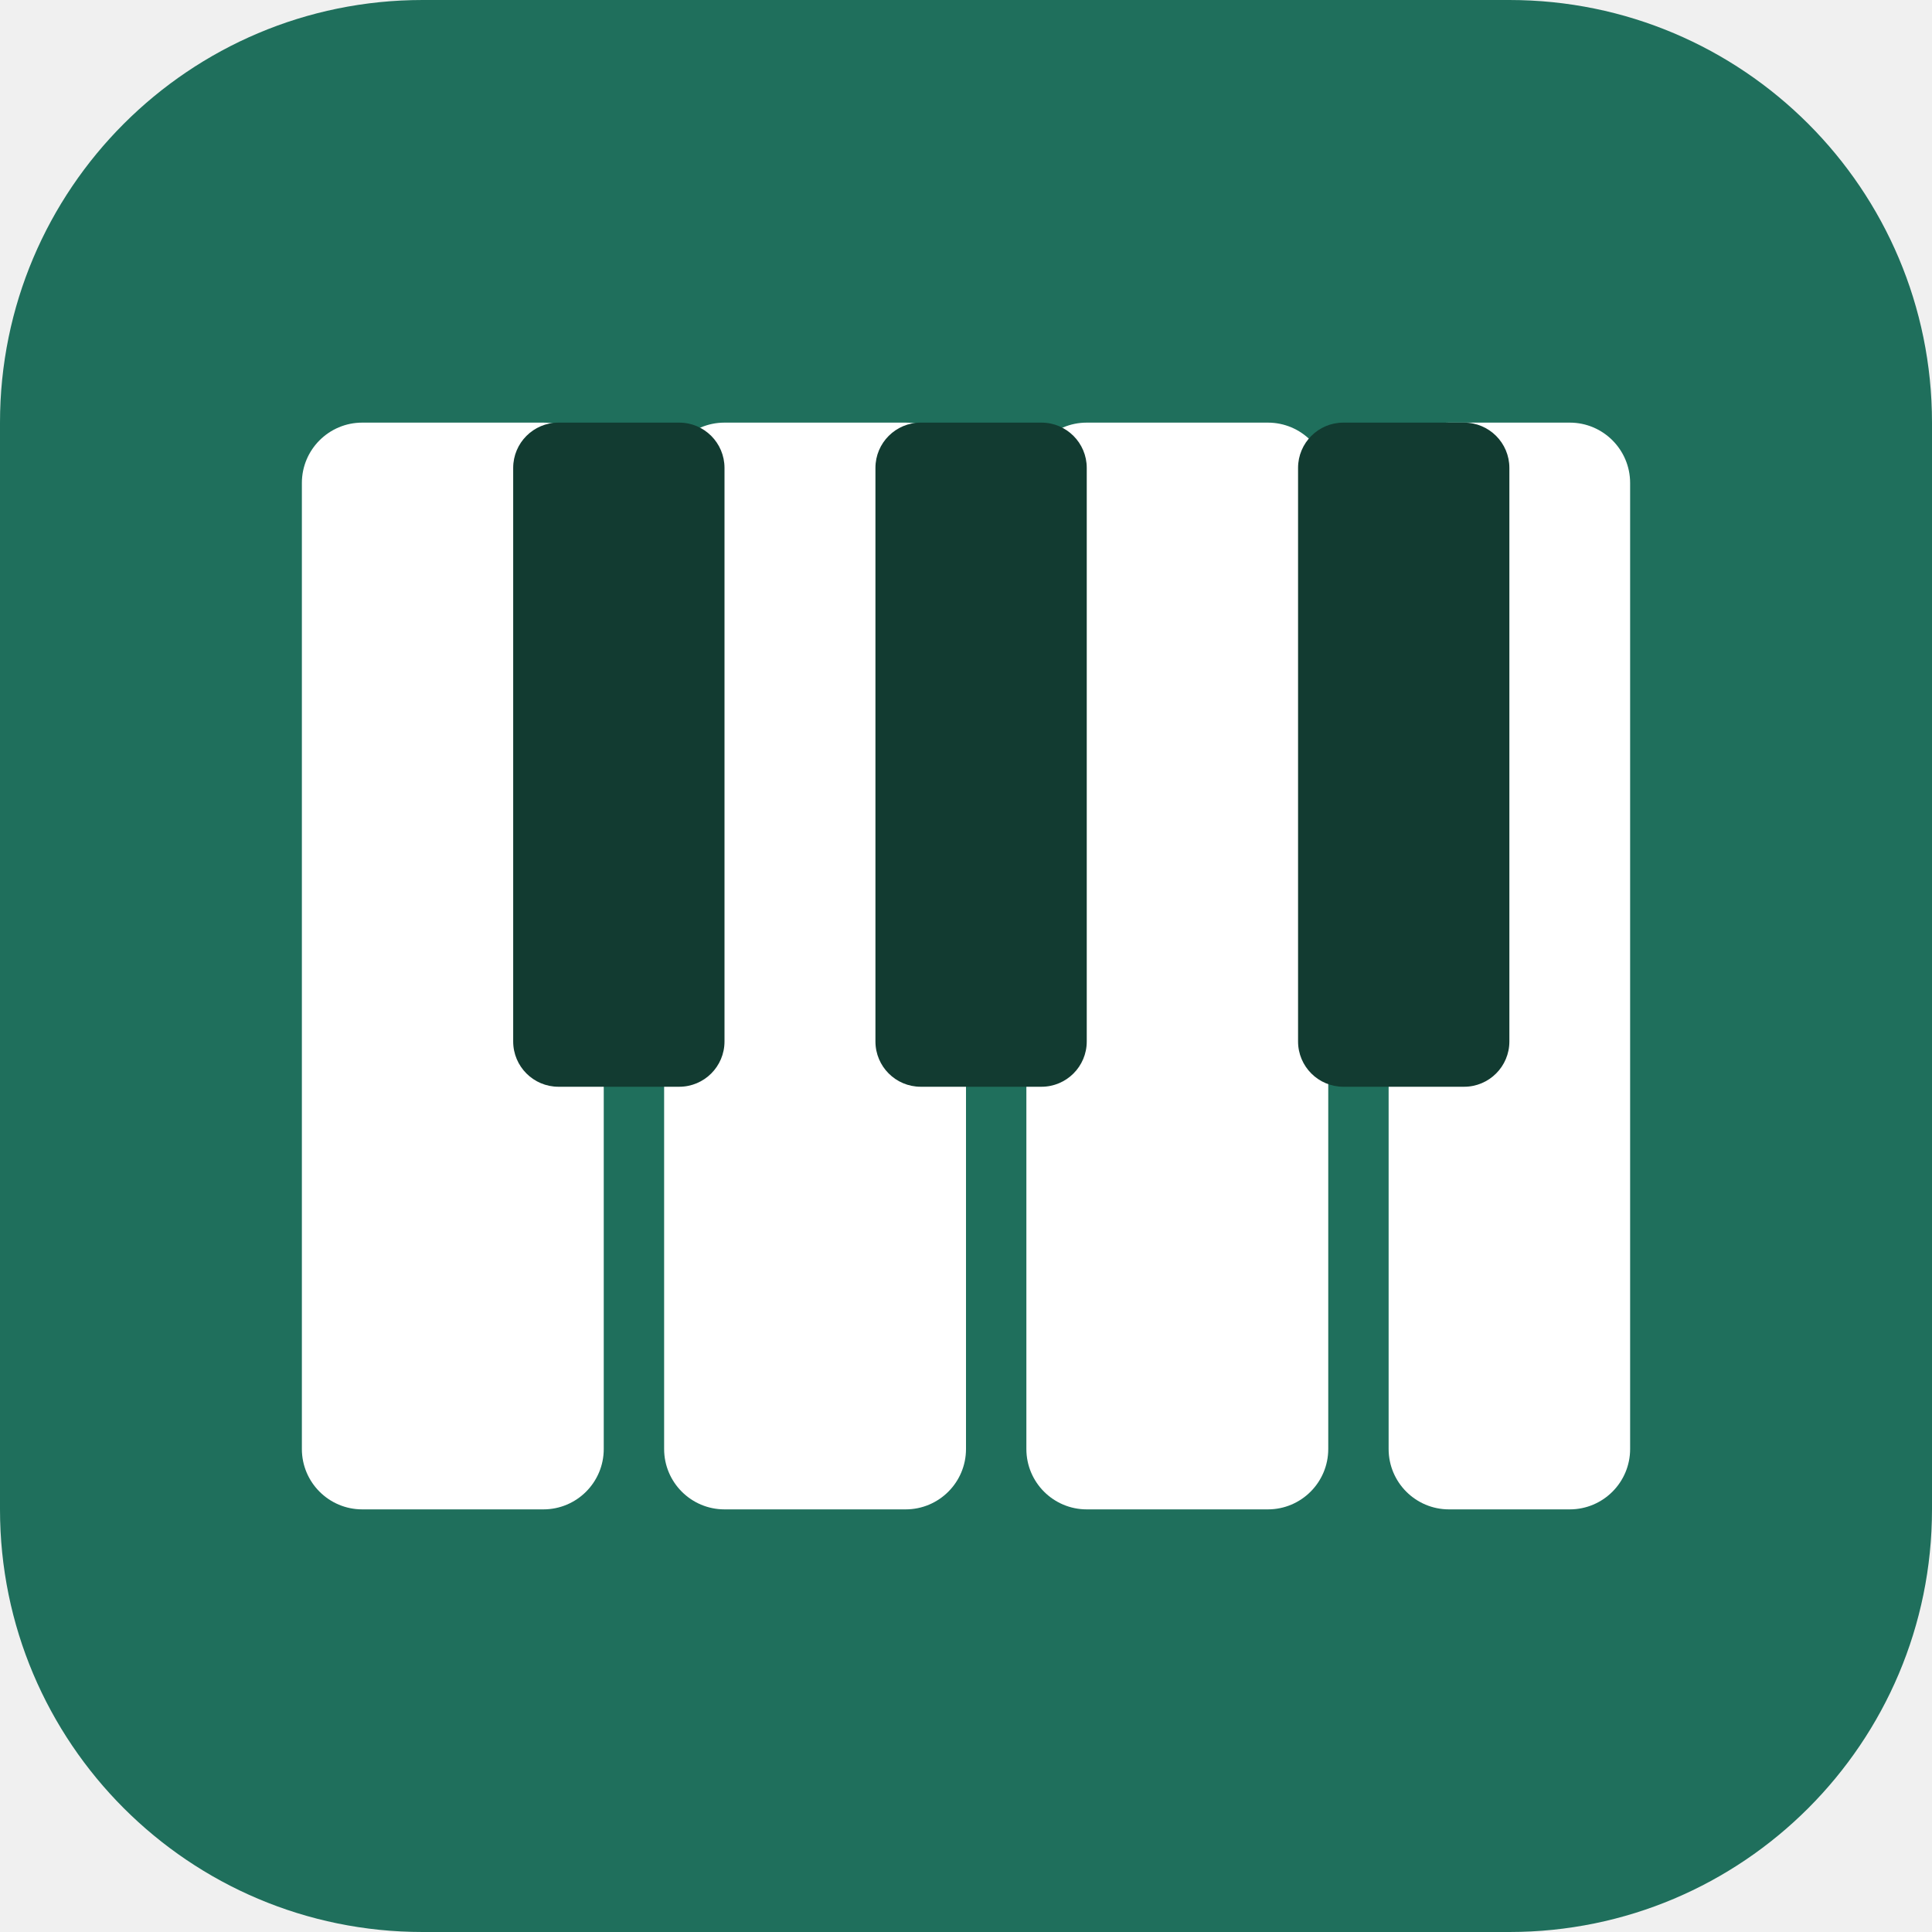
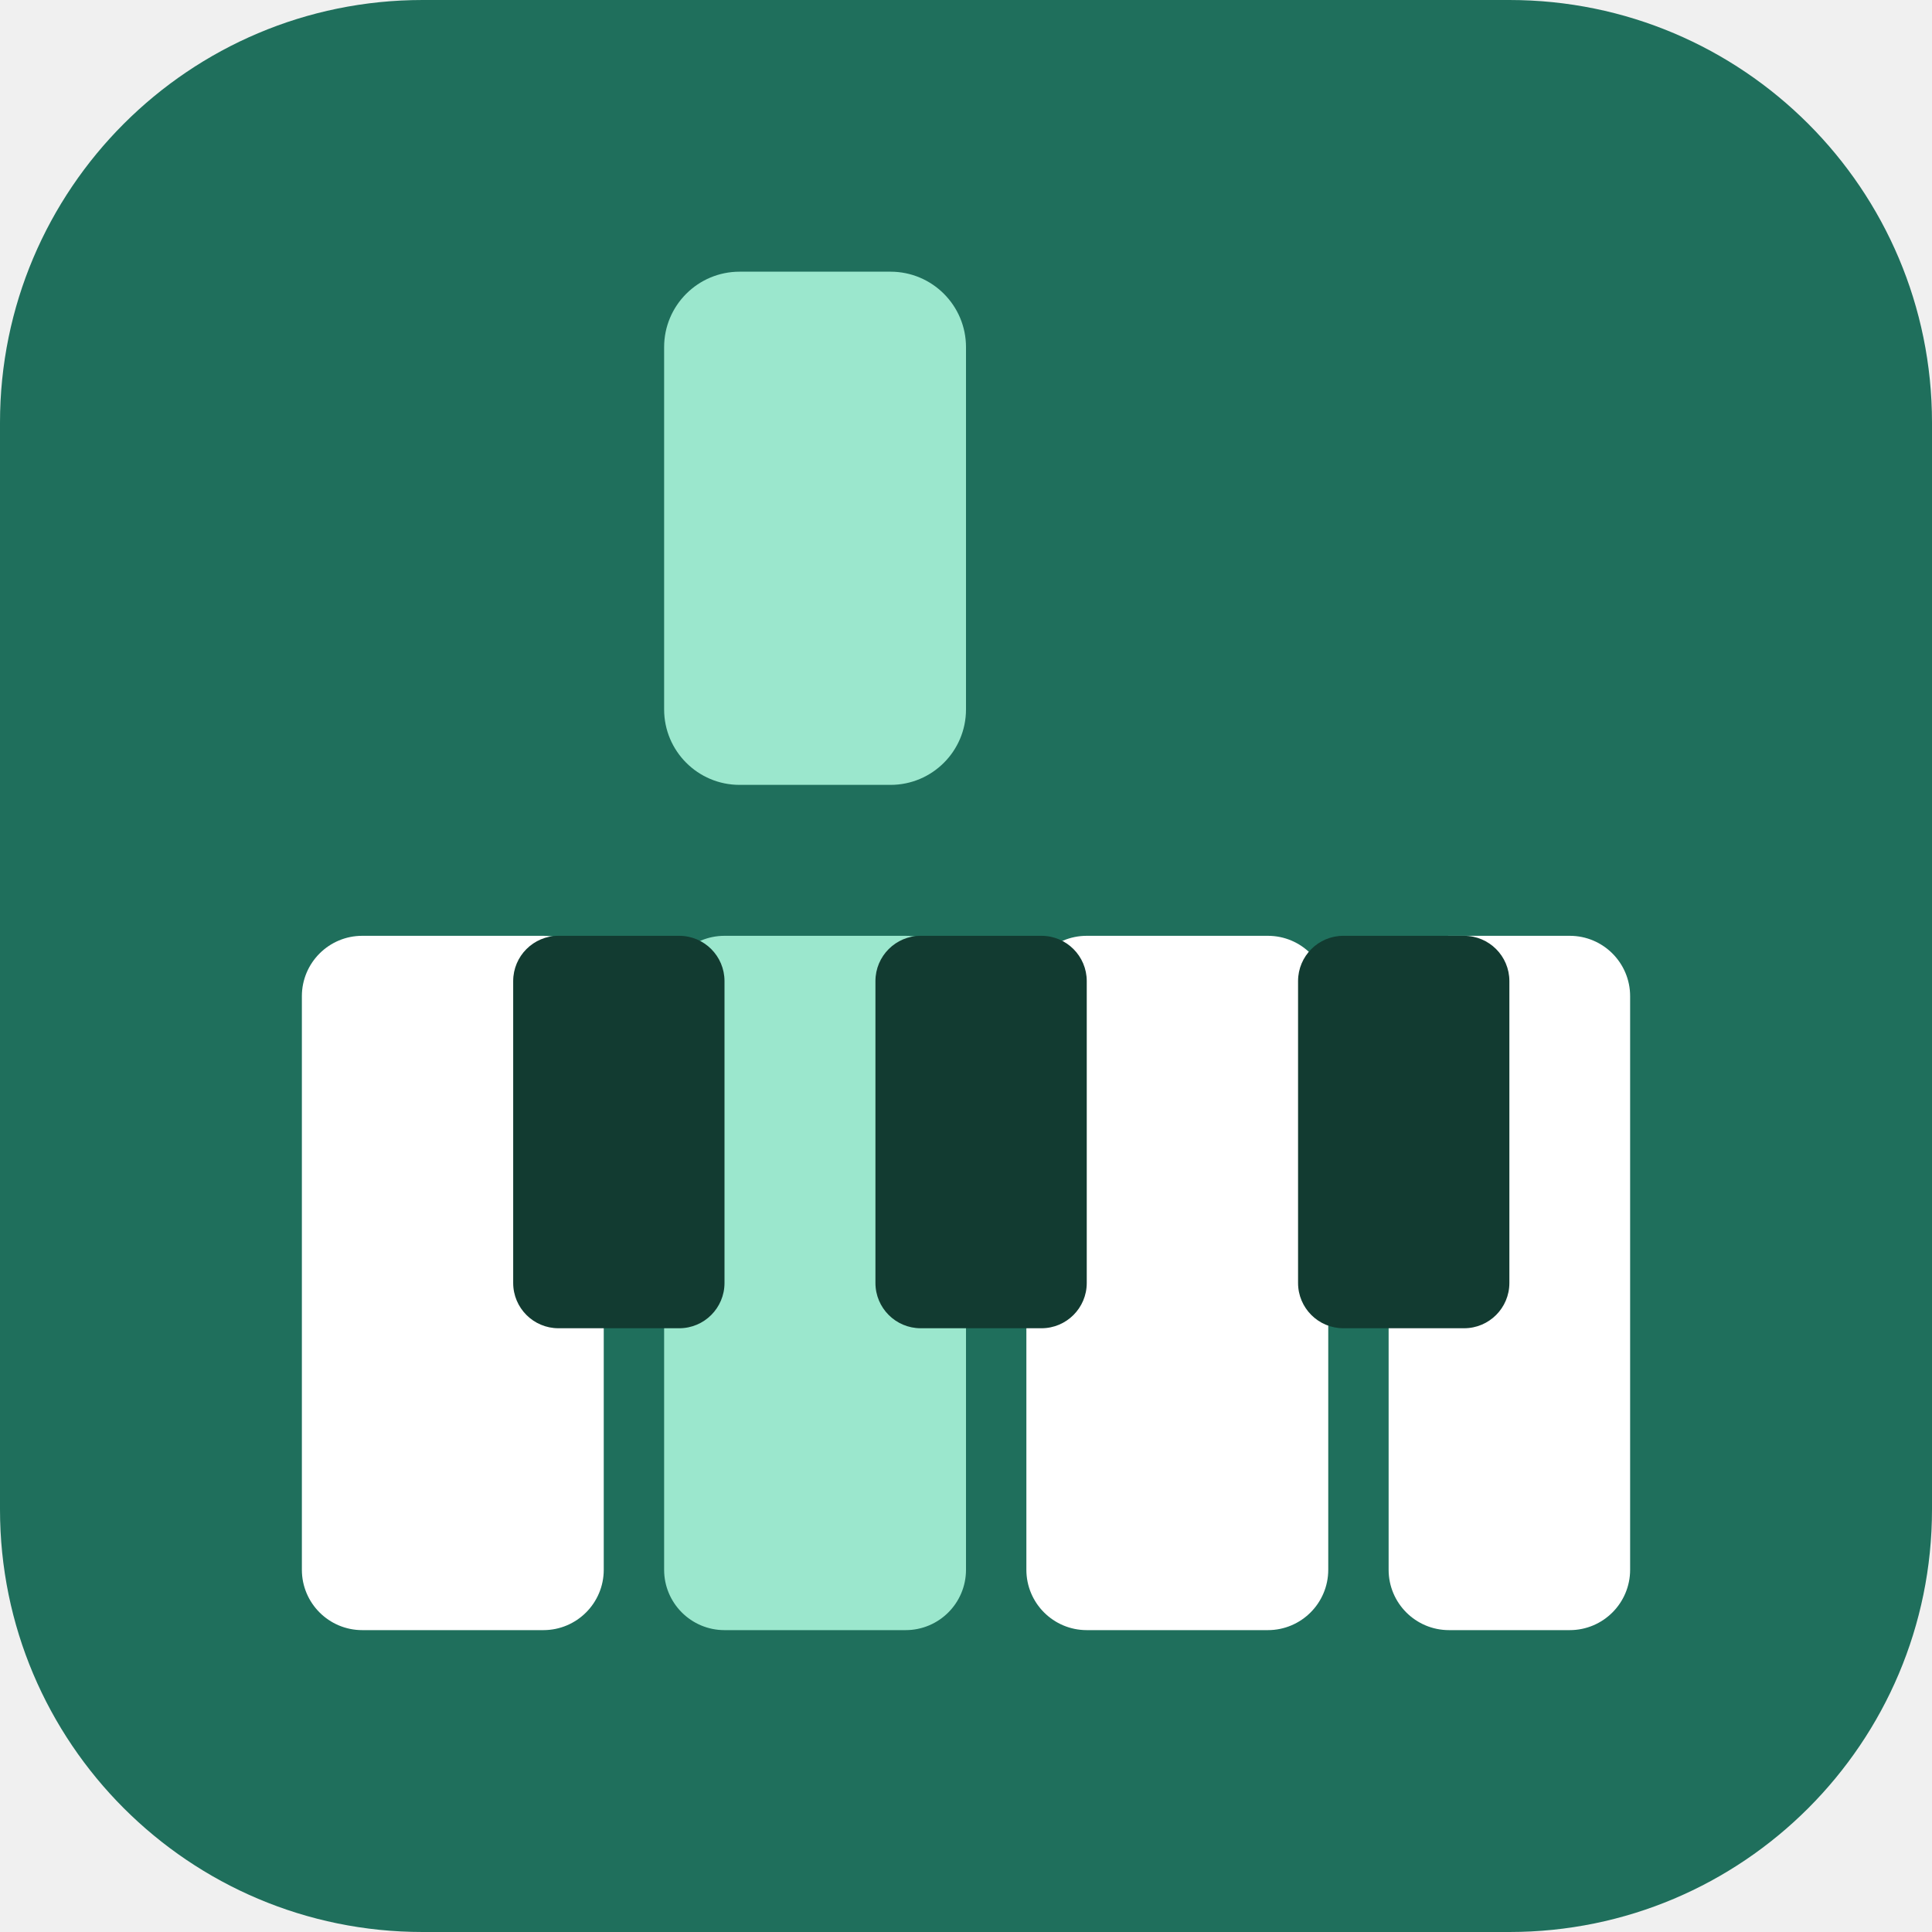
<svg xmlns="http://www.w3.org/2000/svg" viewBox="0 0 64 64">
  <rect width="64" height="64" rx="14" fill="#1f6f5c" />
+   <rect x="22" y="9" width="10" height="17" rx="2.5" fill="#9be7cd" />
  <g fill="#fff">
-     <rect x="10" y="14" width="10" height="36" rx="2" />
-     <rect x="22" y="14" width="10" height="36" rx="2" />
-     <rect x="34" y="14" width="10" height="36" rx="2" />
-     <rect x="46" y="14" width="8" height="36" rx="2" />
+     <rect x="10" y="31" width="10" height="23" rx="2" />
+     <rect x="34" y="31" width="10" height="23" rx="2" />
+     <rect x="46" y="31" width="8" height="23" rx="2" />
  </g>
+   <rect x="22" y="31" width="10" height="23" rx="2" fill="#9be7cd" />
  <g fill="#123b31">
-     <rect x="17" y="14" width="7" height="22" rx="1.5" />
-     <rect x="29" y="14" width="7" height="22" rx="1.5" />
-     <rect x="43" y="14" width="7" height="22" rx="1.5" />
+     <rect x="17" y="31" width="7" height="13" rx="1.5" />
+     <rect x="29" y="31" width="7" height="13" rx="1.5" />
+     <rect x="43" y="31" width="7" height="13" rx="1.5" />
  </g>
</svg>
